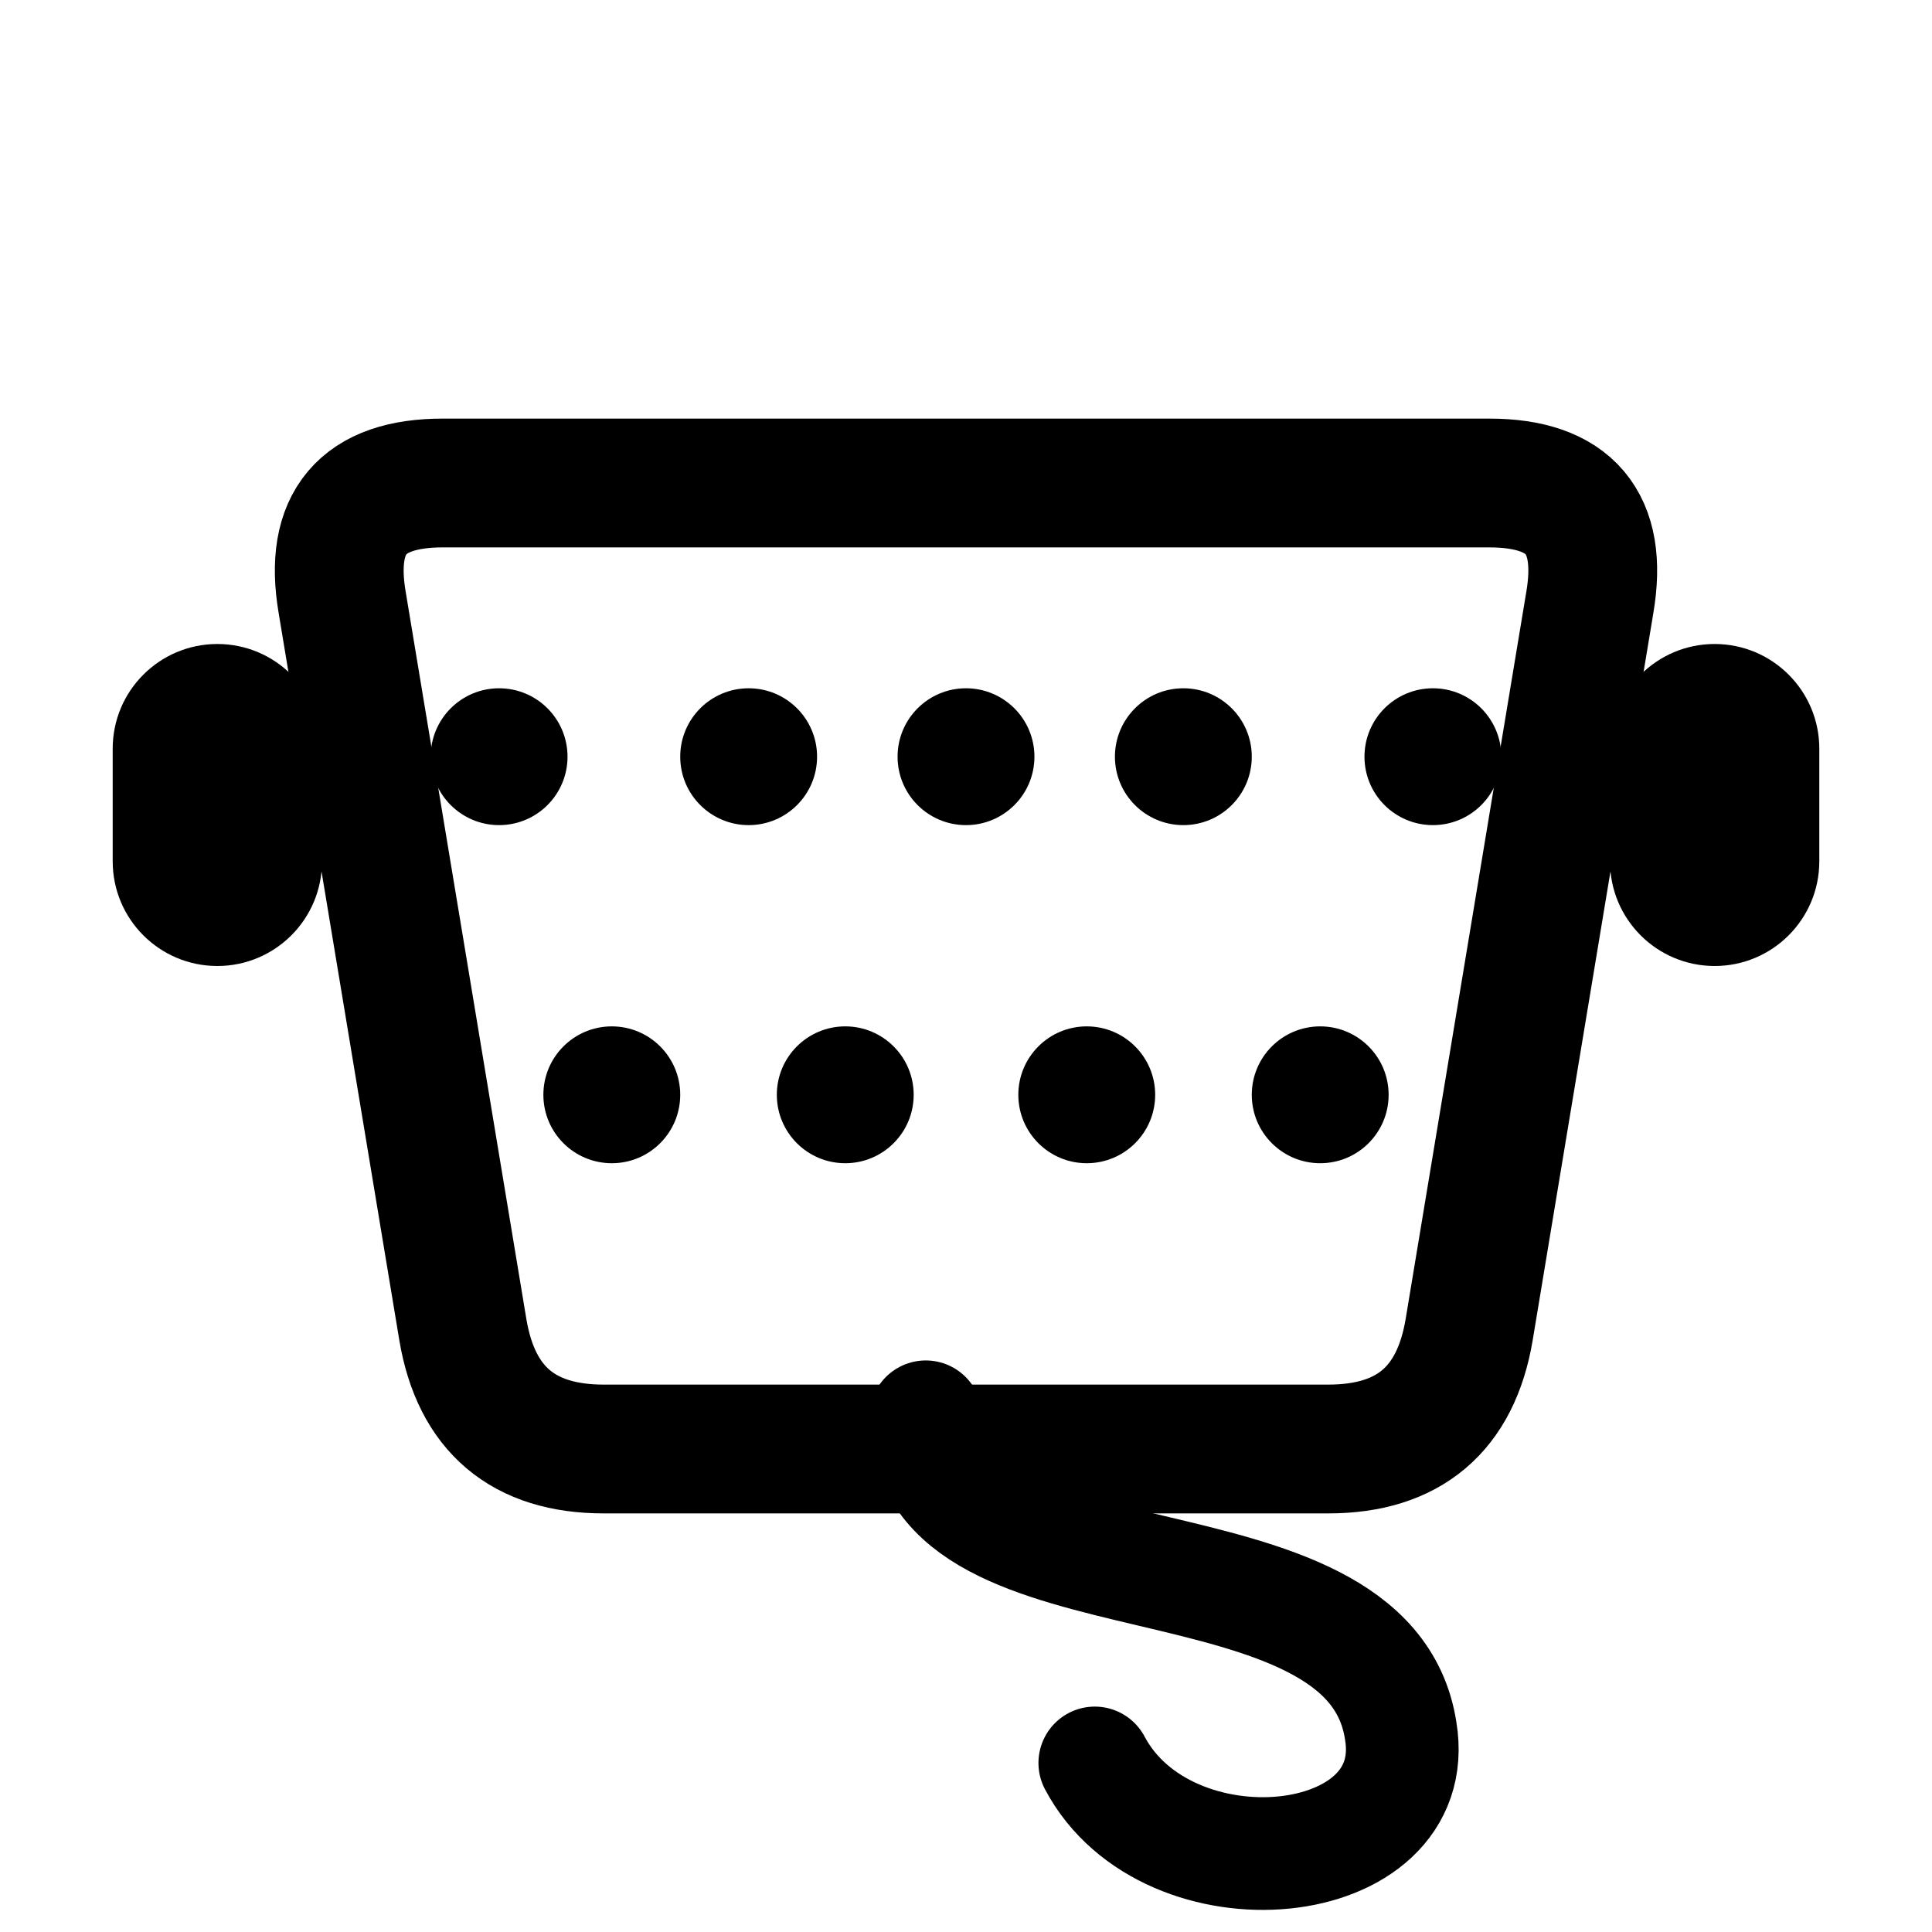
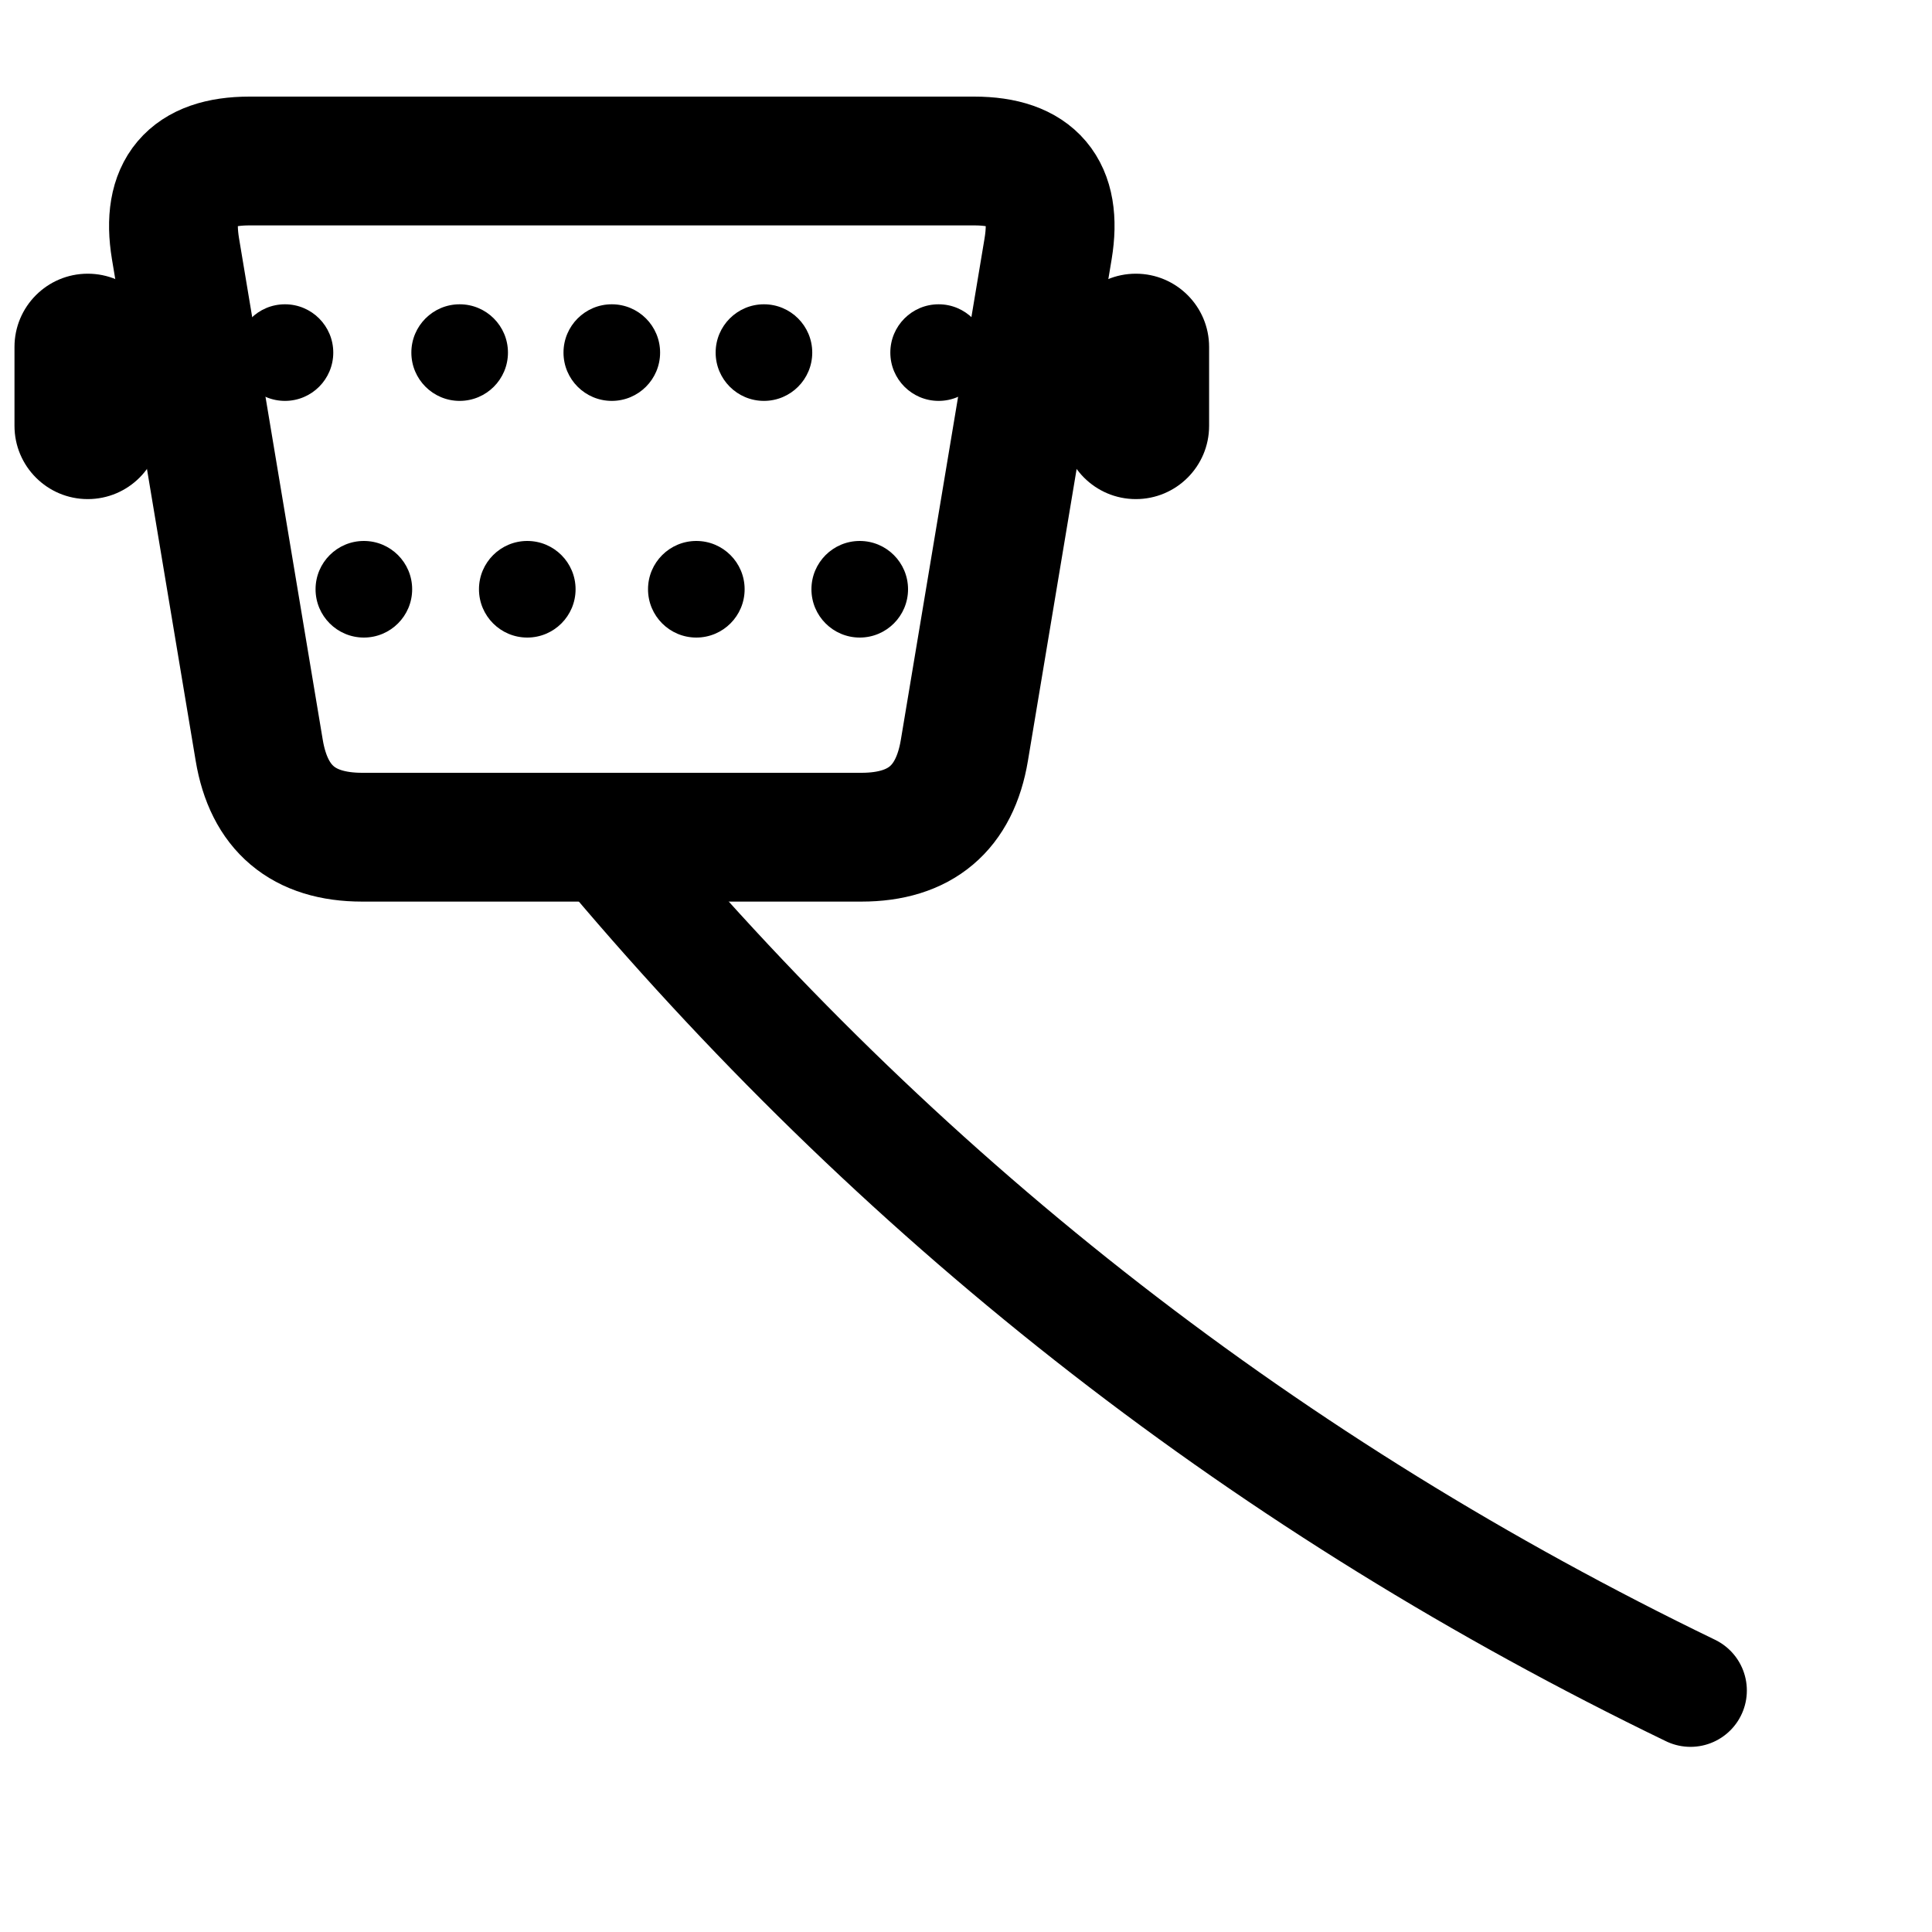
<svg xmlns="http://www.w3.org/2000/svg" viewBox="0 0 24 24" width="24" height="24">
-   <path d="M5.5,6 L18.5,6 Q20,6 19.75,7.48 L18.25,16.52 Q18,18 16.5,18 L7.5,18 Q6,18 5.75,16.52 L4.25,7.48 Q4,6 5.5,6 Z" fill="none" stroke="currentColor" stroke-width="1.6" stroke-linejoin="round" />
-   <rect x="1.4" y="8" width="2.6" height="4" rx="1.3" fill="currentColor" />
-   <rect x="20" y="8" width="2.6" height="4" rx="1.3" fill="currentColor" />
+   <path d="M3.1,2 L12.1,2 Q13.2,2 13.02,3.09 L11.98,9.32 Q11.8,10.4 10.7,10.4 L4.5,10.4 Q3.4,10.4 3.22,9.32 L2.18,3.09 Q2,2 3.1,2 Z" fill="none" stroke="currentColor" stroke-width="1.6" stroke-linejoin="round" />
+   <rect x="0.18" y="3.4" width="1.82" height="2.8" rx="0.91" fill="currentColor" />
+   <rect x="13.2" y="3.4" width="1.82" height="2.8" rx="0.91" fill="currentColor" />
  <g fill="currentColor">
-     <circle cx="6.2" cy="9.4" r="0.85" />
-     <circle cx="9.3" cy="9.4" r="0.85" />
-     <circle cx="12" cy="9.4" r="0.85" />
-     <circle cx="14.7" cy="9.4" r="0.85" />
-     <circle cx="17.8" cy="9.4" r="0.85" />
-     <circle cx="7.6" cy="13.6" r="0.85" />
-     <circle cx="10.5" cy="13.6" r="0.85" />
-     <circle cx="13.5" cy="13.6" r="0.85" />
-     <circle cx="16.4" cy="13.6" r="0.85" />
+     <circle cx="3.54" cy="4.38" r="0.6" />
+     <circle cx="5.71" cy="4.38" r="0.6" />
+     <circle cx="7.6" cy="4.38" r="0.6" />
+     <circle cx="9.49" cy="4.38" r="0.6" />
+     <circle cx="11.66" cy="4.38" r="0.6" />
+     <circle cx="4.52" cy="7.32" r="0.6" />
+     <circle cx="6.55" cy="7.32" r="0.6" />
+     <circle cx="8.65" cy="7.32" r="0.6" />
+     <circle cx="10.68" cy="7.32" r="0.6" />
  </g>
-   <path d="M11.5,17.6 C11.5,20.1 17,18.9 17.4,21.5 C17.7,23.3 14.5,23.6 13.6,21.9" fill="none" stroke="currentColor" stroke-width="1.4" stroke-linecap="round" />
+   <path d="M7.6,10.6 C11.33,15.02 15.79,18.48 21,21" fill="none" stroke="currentColor" stroke-width="1.4" stroke-linecap="round" />
</svg>
